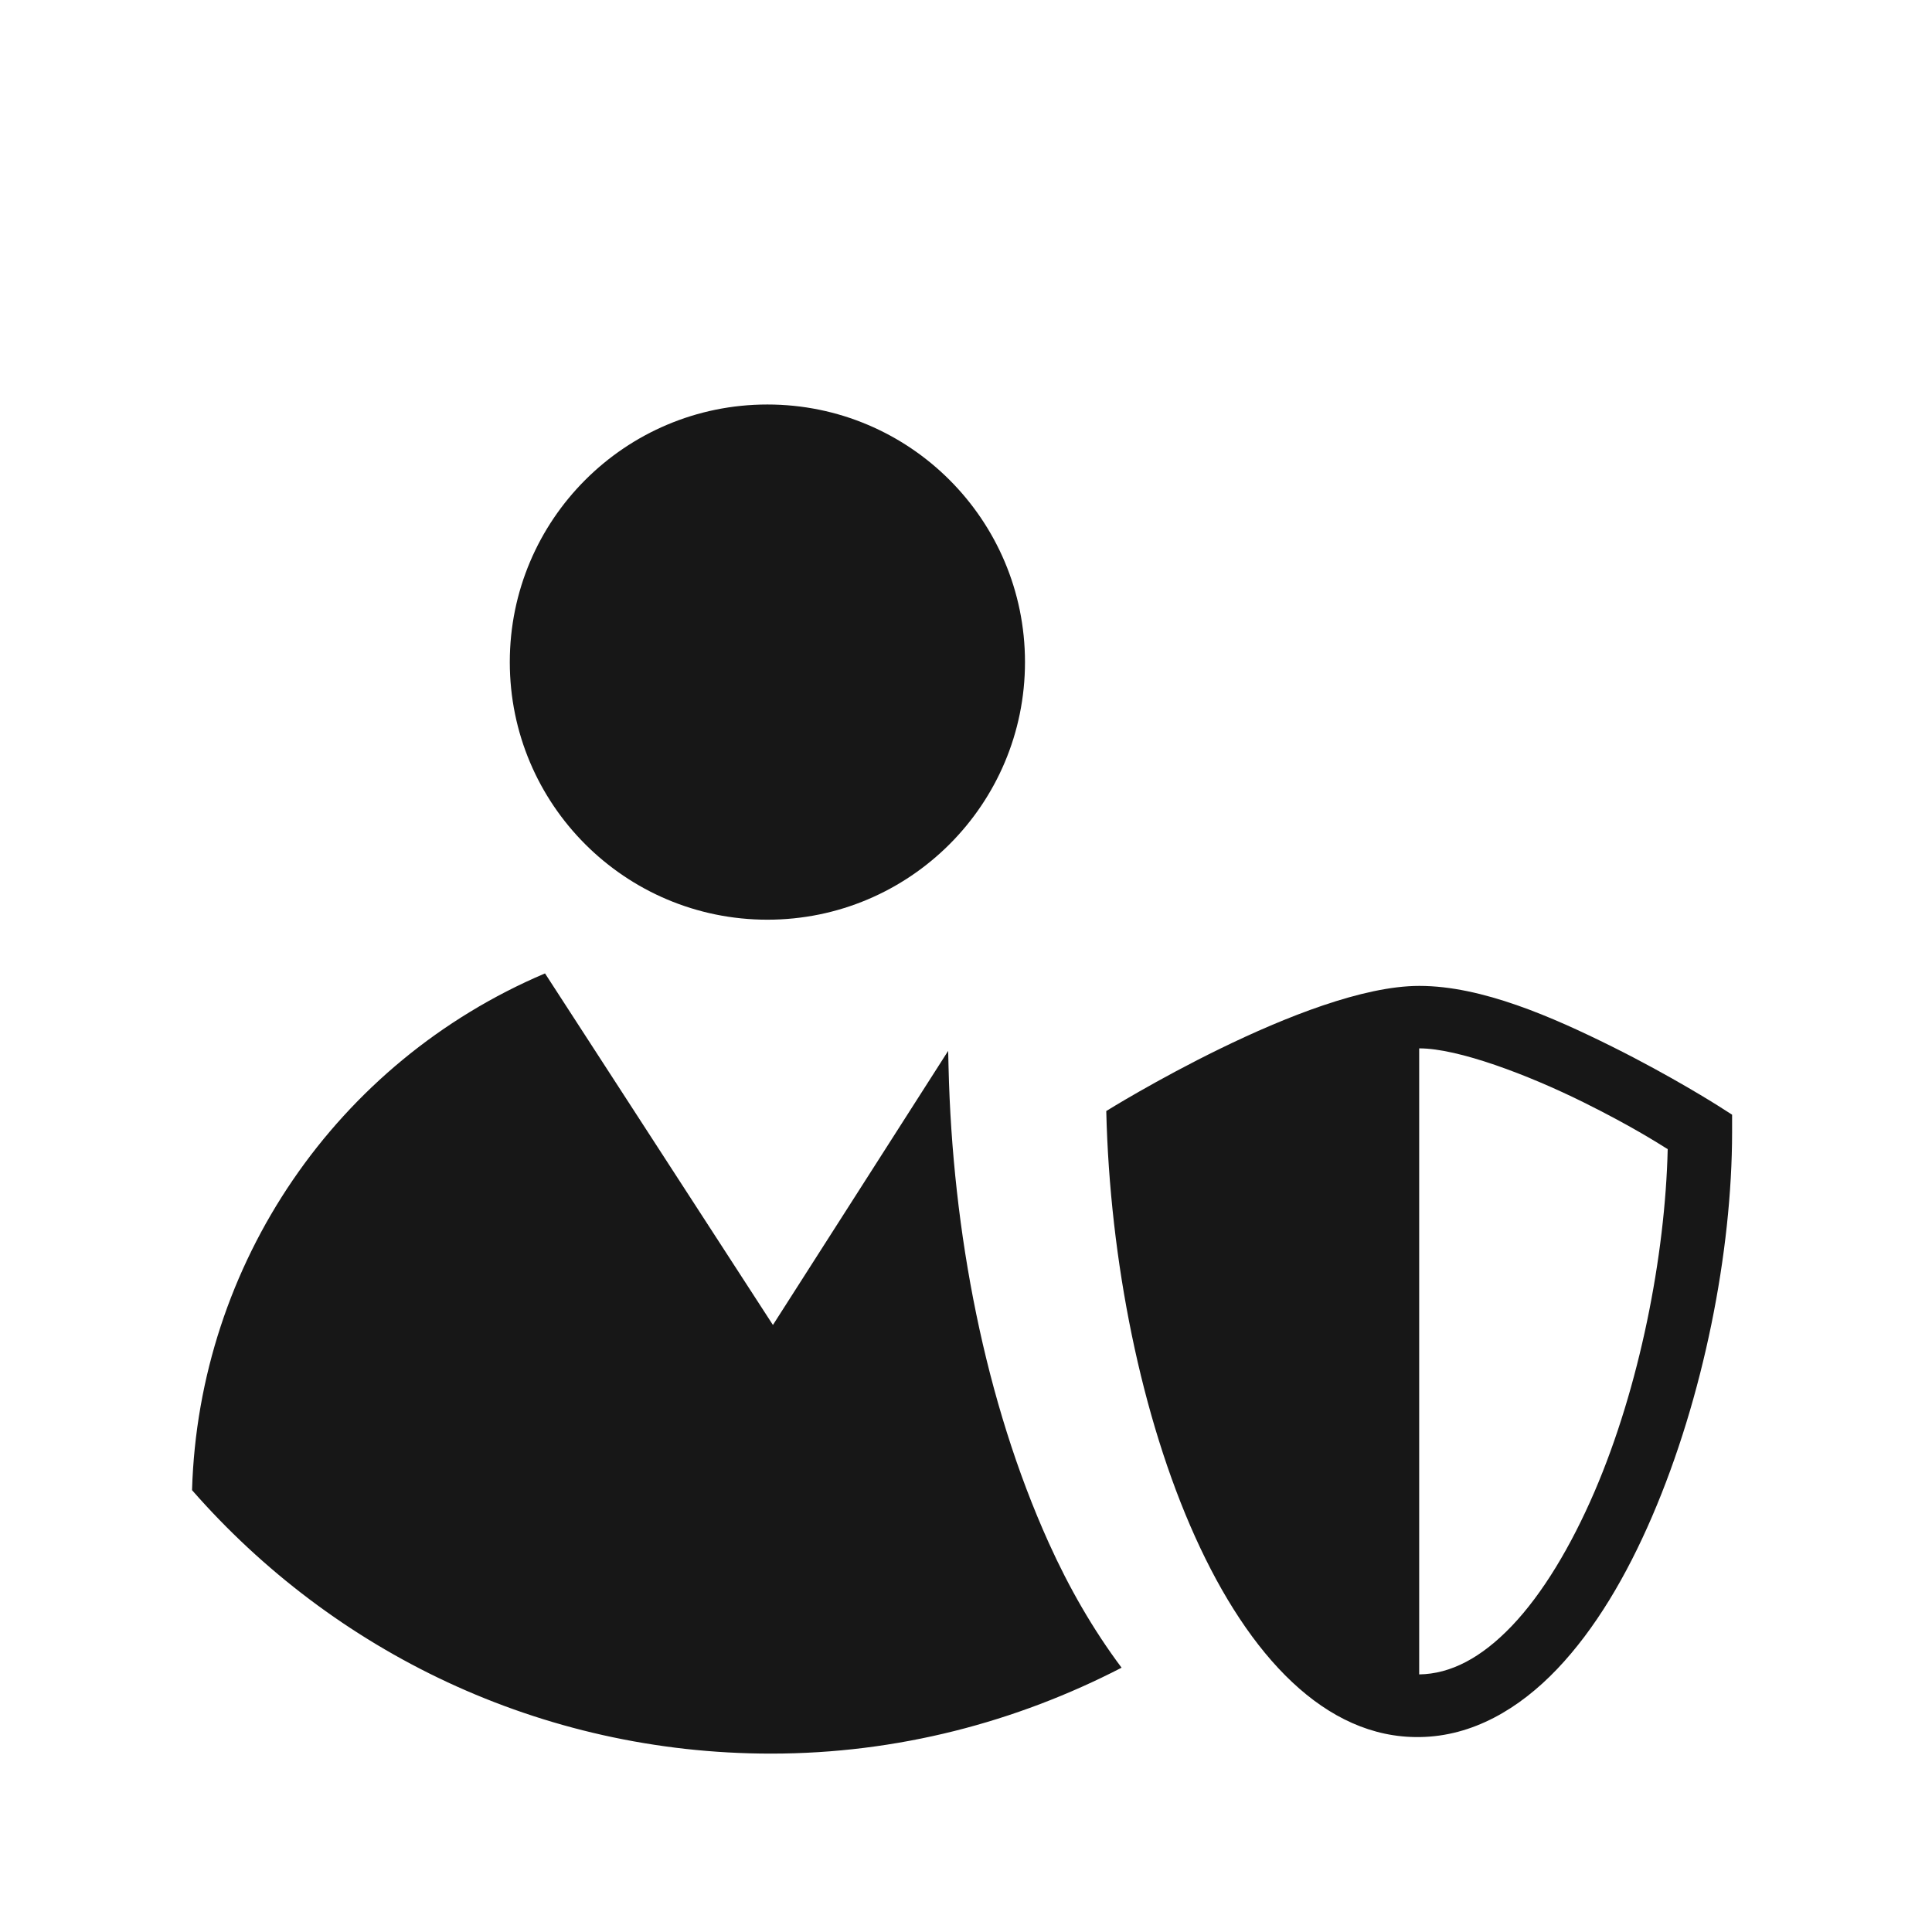
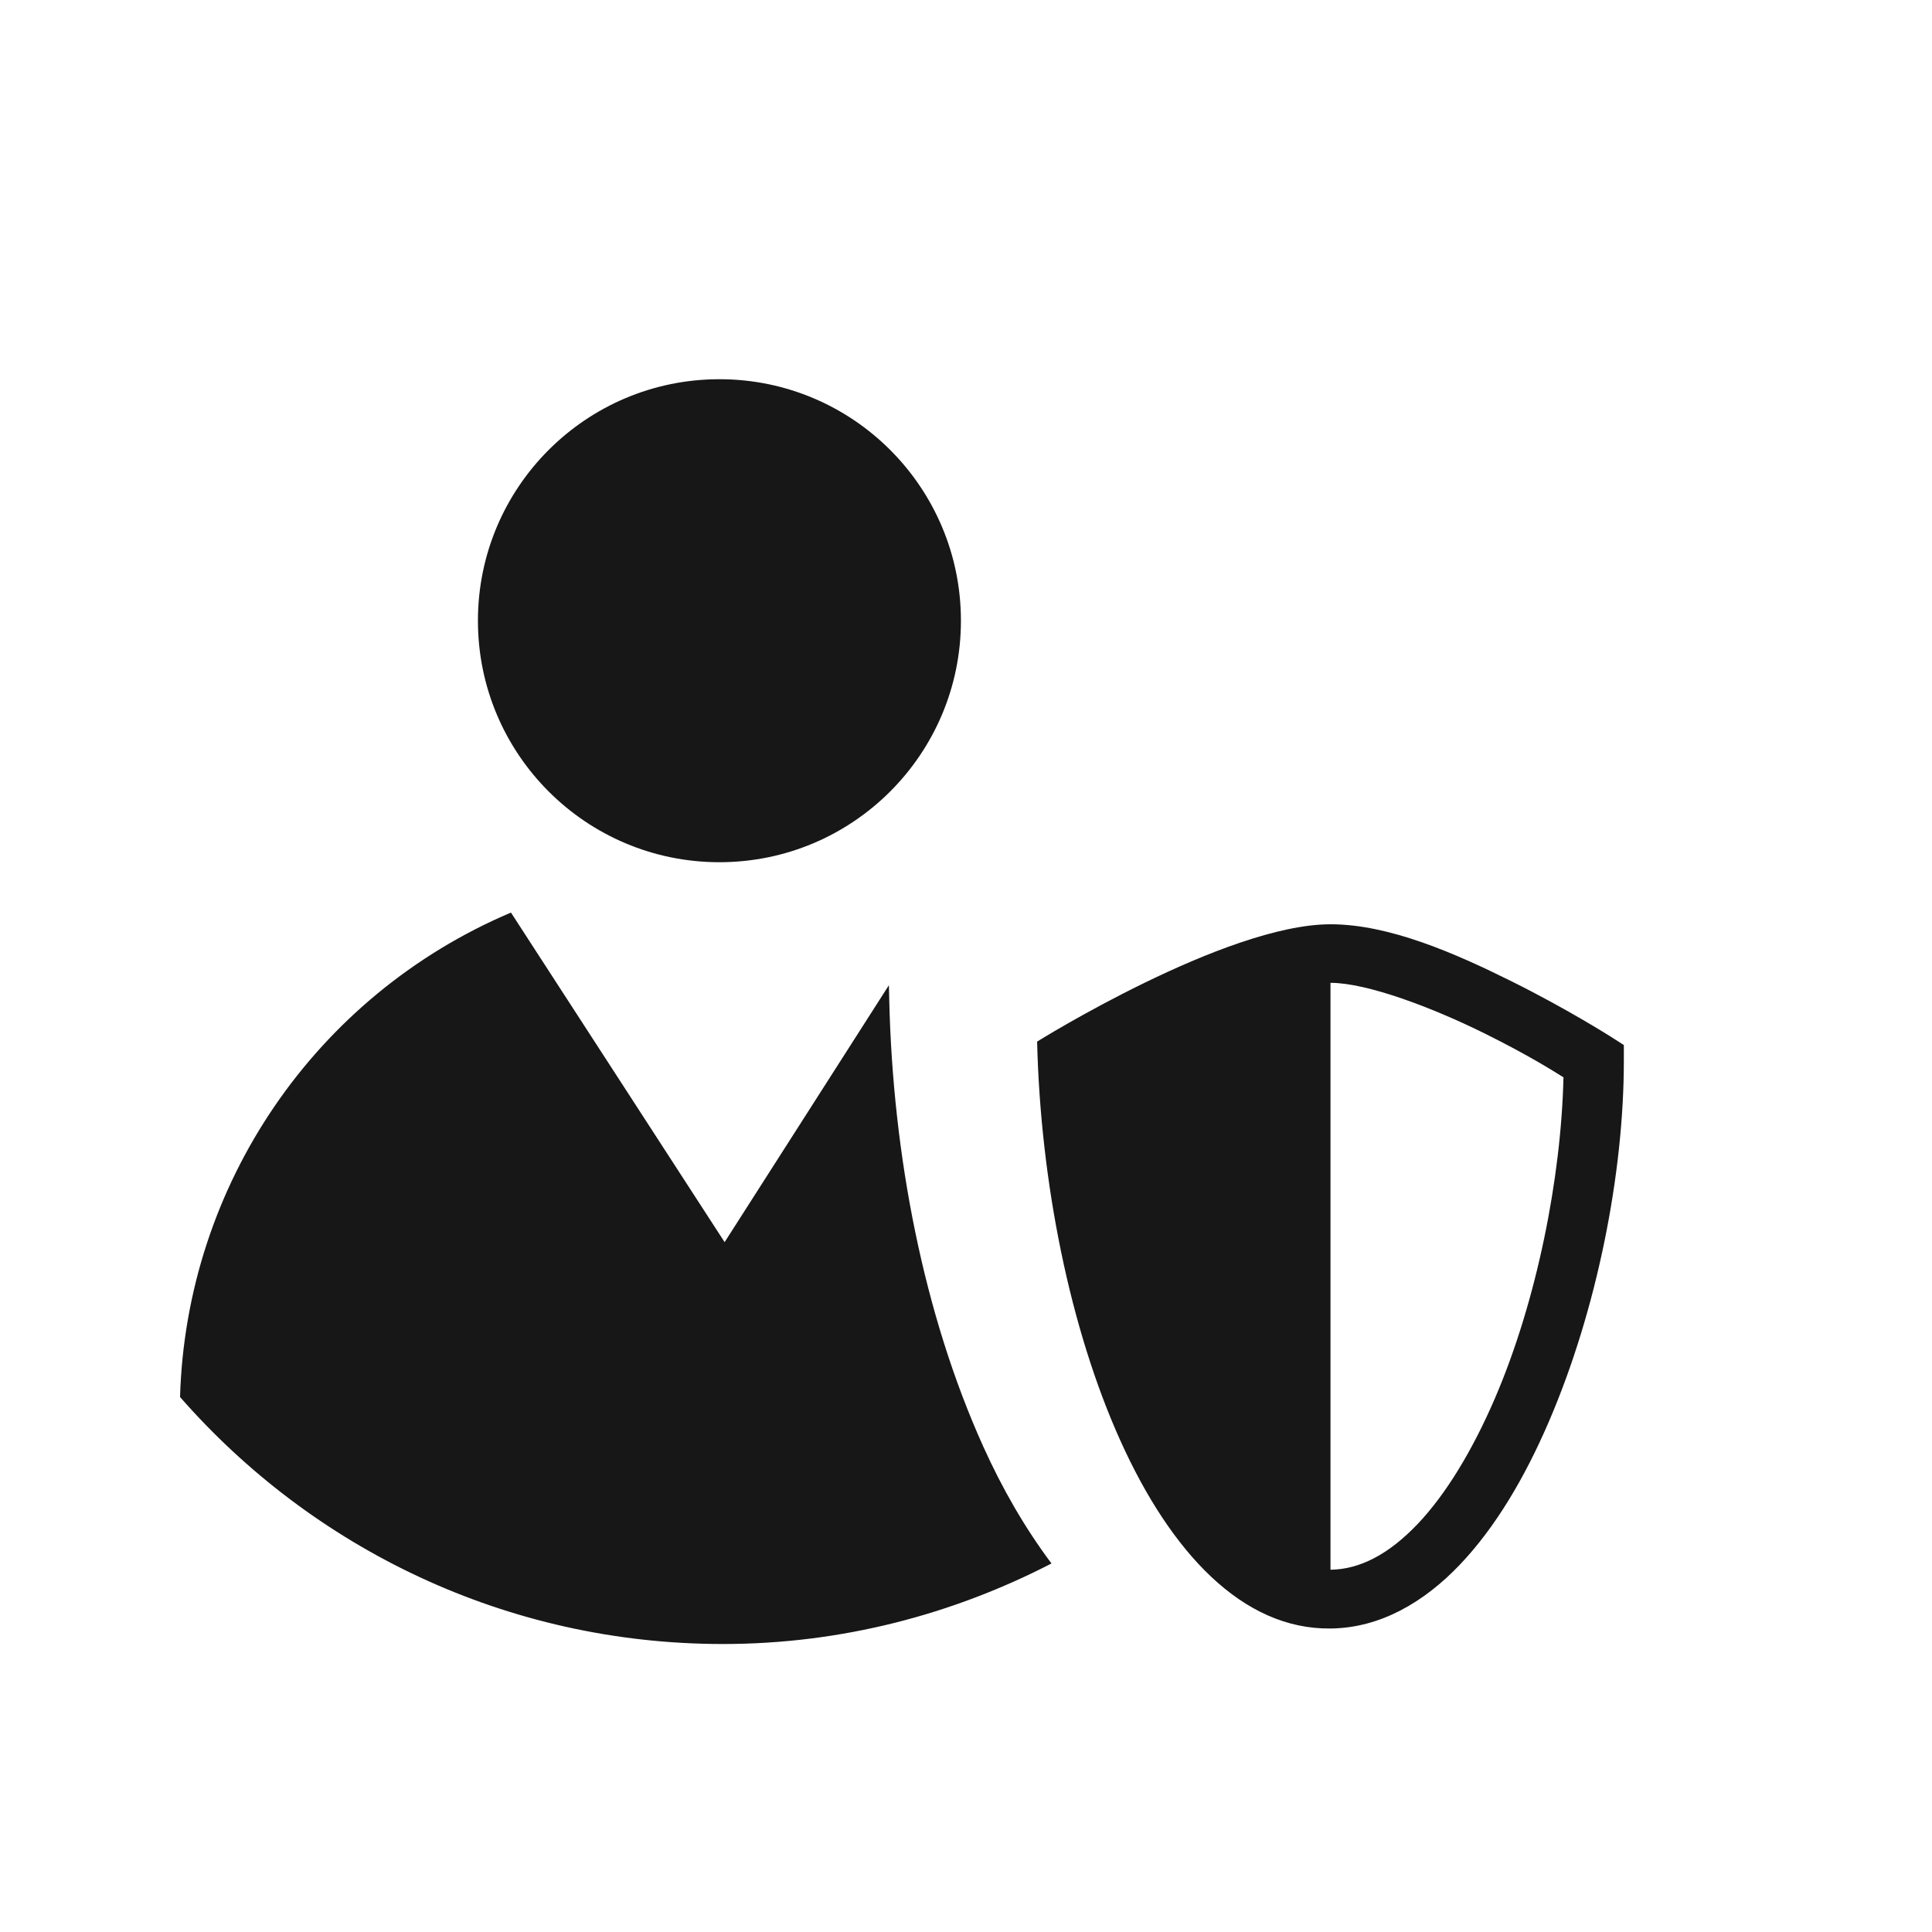
- <svg xmlns="http://www.w3.org/2000/svg" width="30" height="30" viewBox="0 0 30 30" version="1.1" id="svg822">
+ <svg xmlns="http://www.w3.org/2000/svg" width="32" height="32" viewBox="0 0 32 32" version="1.1" id="svg822">
  <defs id="defs816" />
  <g id="layer1" transform="translate(0,-289.0625)">
    <path style="opacity:0.91;fill:#000000;fill-opacity:1;stroke:none;stroke-width:0.5;stroke-miterlimit:4;stroke-dasharray:none;stroke-opacity:1" d="M 11.916 6.281 A 4 4 0 0 0 7.916 10.281 A 4 4 0 0 0 11.916 14.281 A 4 4 0 0 0 15.916 10.281 A 4 4 0 0 0 11.916 6.281 z M 8.463 15.115 C 5.225 16.489 3.085 19.623 2.982 23.139 C 5.172 25.642 8.383 27.23 11.973 27.23 C 13.939 27.23 15.782 26.739 17.416 25.896 C 16.973 25.304 16.6 24.655 16.285 23.957 C 15.297 21.768 14.789 19.133 14.729 16.57 L 14.723 16.318 L 12.002 20.574 L 8.463 15.115 z M 22.037 15.309 C 20.292 15.309 17.178 17.252 17.178 17.252 C 17.288 21.884 19.127 27.009 22.037 26.973 C 22.04 26.973 22.044 26.973 22.047 26.973 C 22.865 26.962 23.589 26.536 24.18 25.916 C 24.77 25.296 25.256 24.472 25.654 23.547 C 26.451 21.696 26.896 19.438 26.896 17.576 L 26.896 17.309 L 26.672 17.166 C 26.672 17.166 25.951 16.708 25.029 16.25 C 24.107 15.792 23.01 15.309 22.041 15.309 L 22.037 15.309 z M 22.037 16.279 L 22.041 16.279 C 22.642 16.279 23.726 16.688 24.598 17.121 C 25.326 17.483 25.721 17.735 25.896 17.844 C 25.857 19.506 25.458 21.539 24.76 23.162 C 24.393 24.014 23.951 24.749 23.477 25.246 C 23.003 25.742 22.527 25.993 22.037 26 L 22.037 16.279 z " transform="translate(0,289.0625)" id="path852" />
  </g>
</svg>
